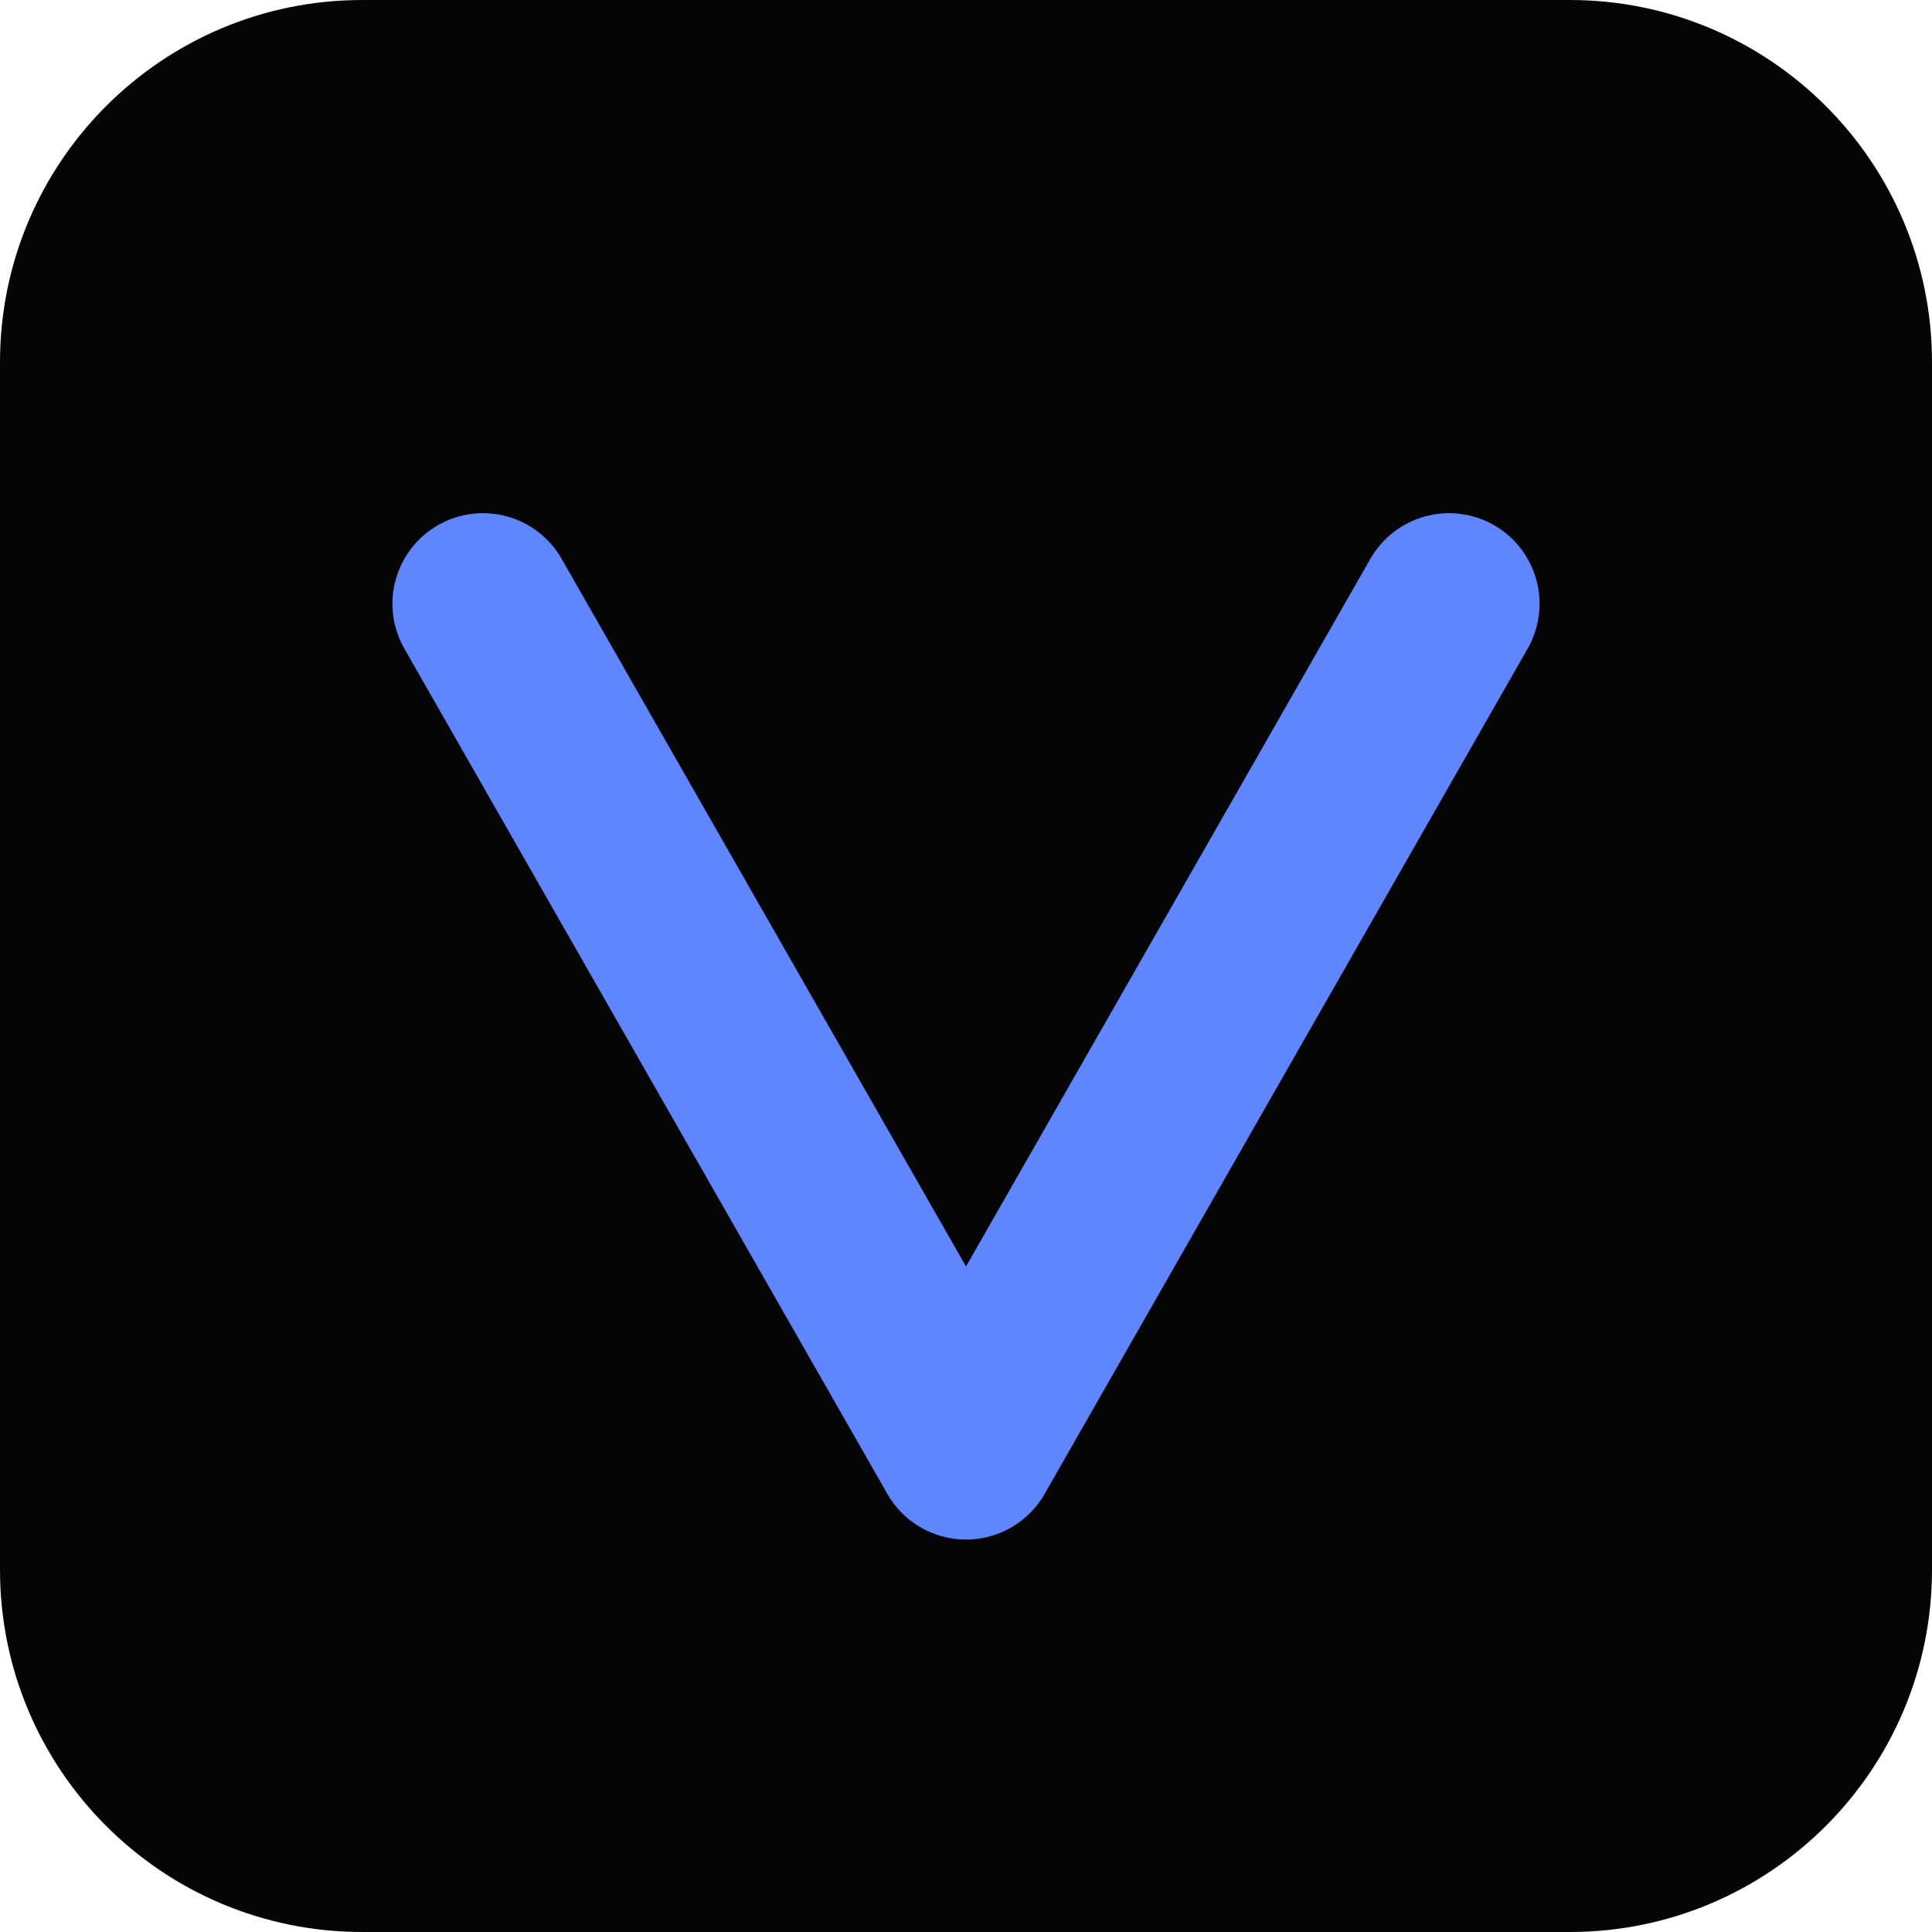
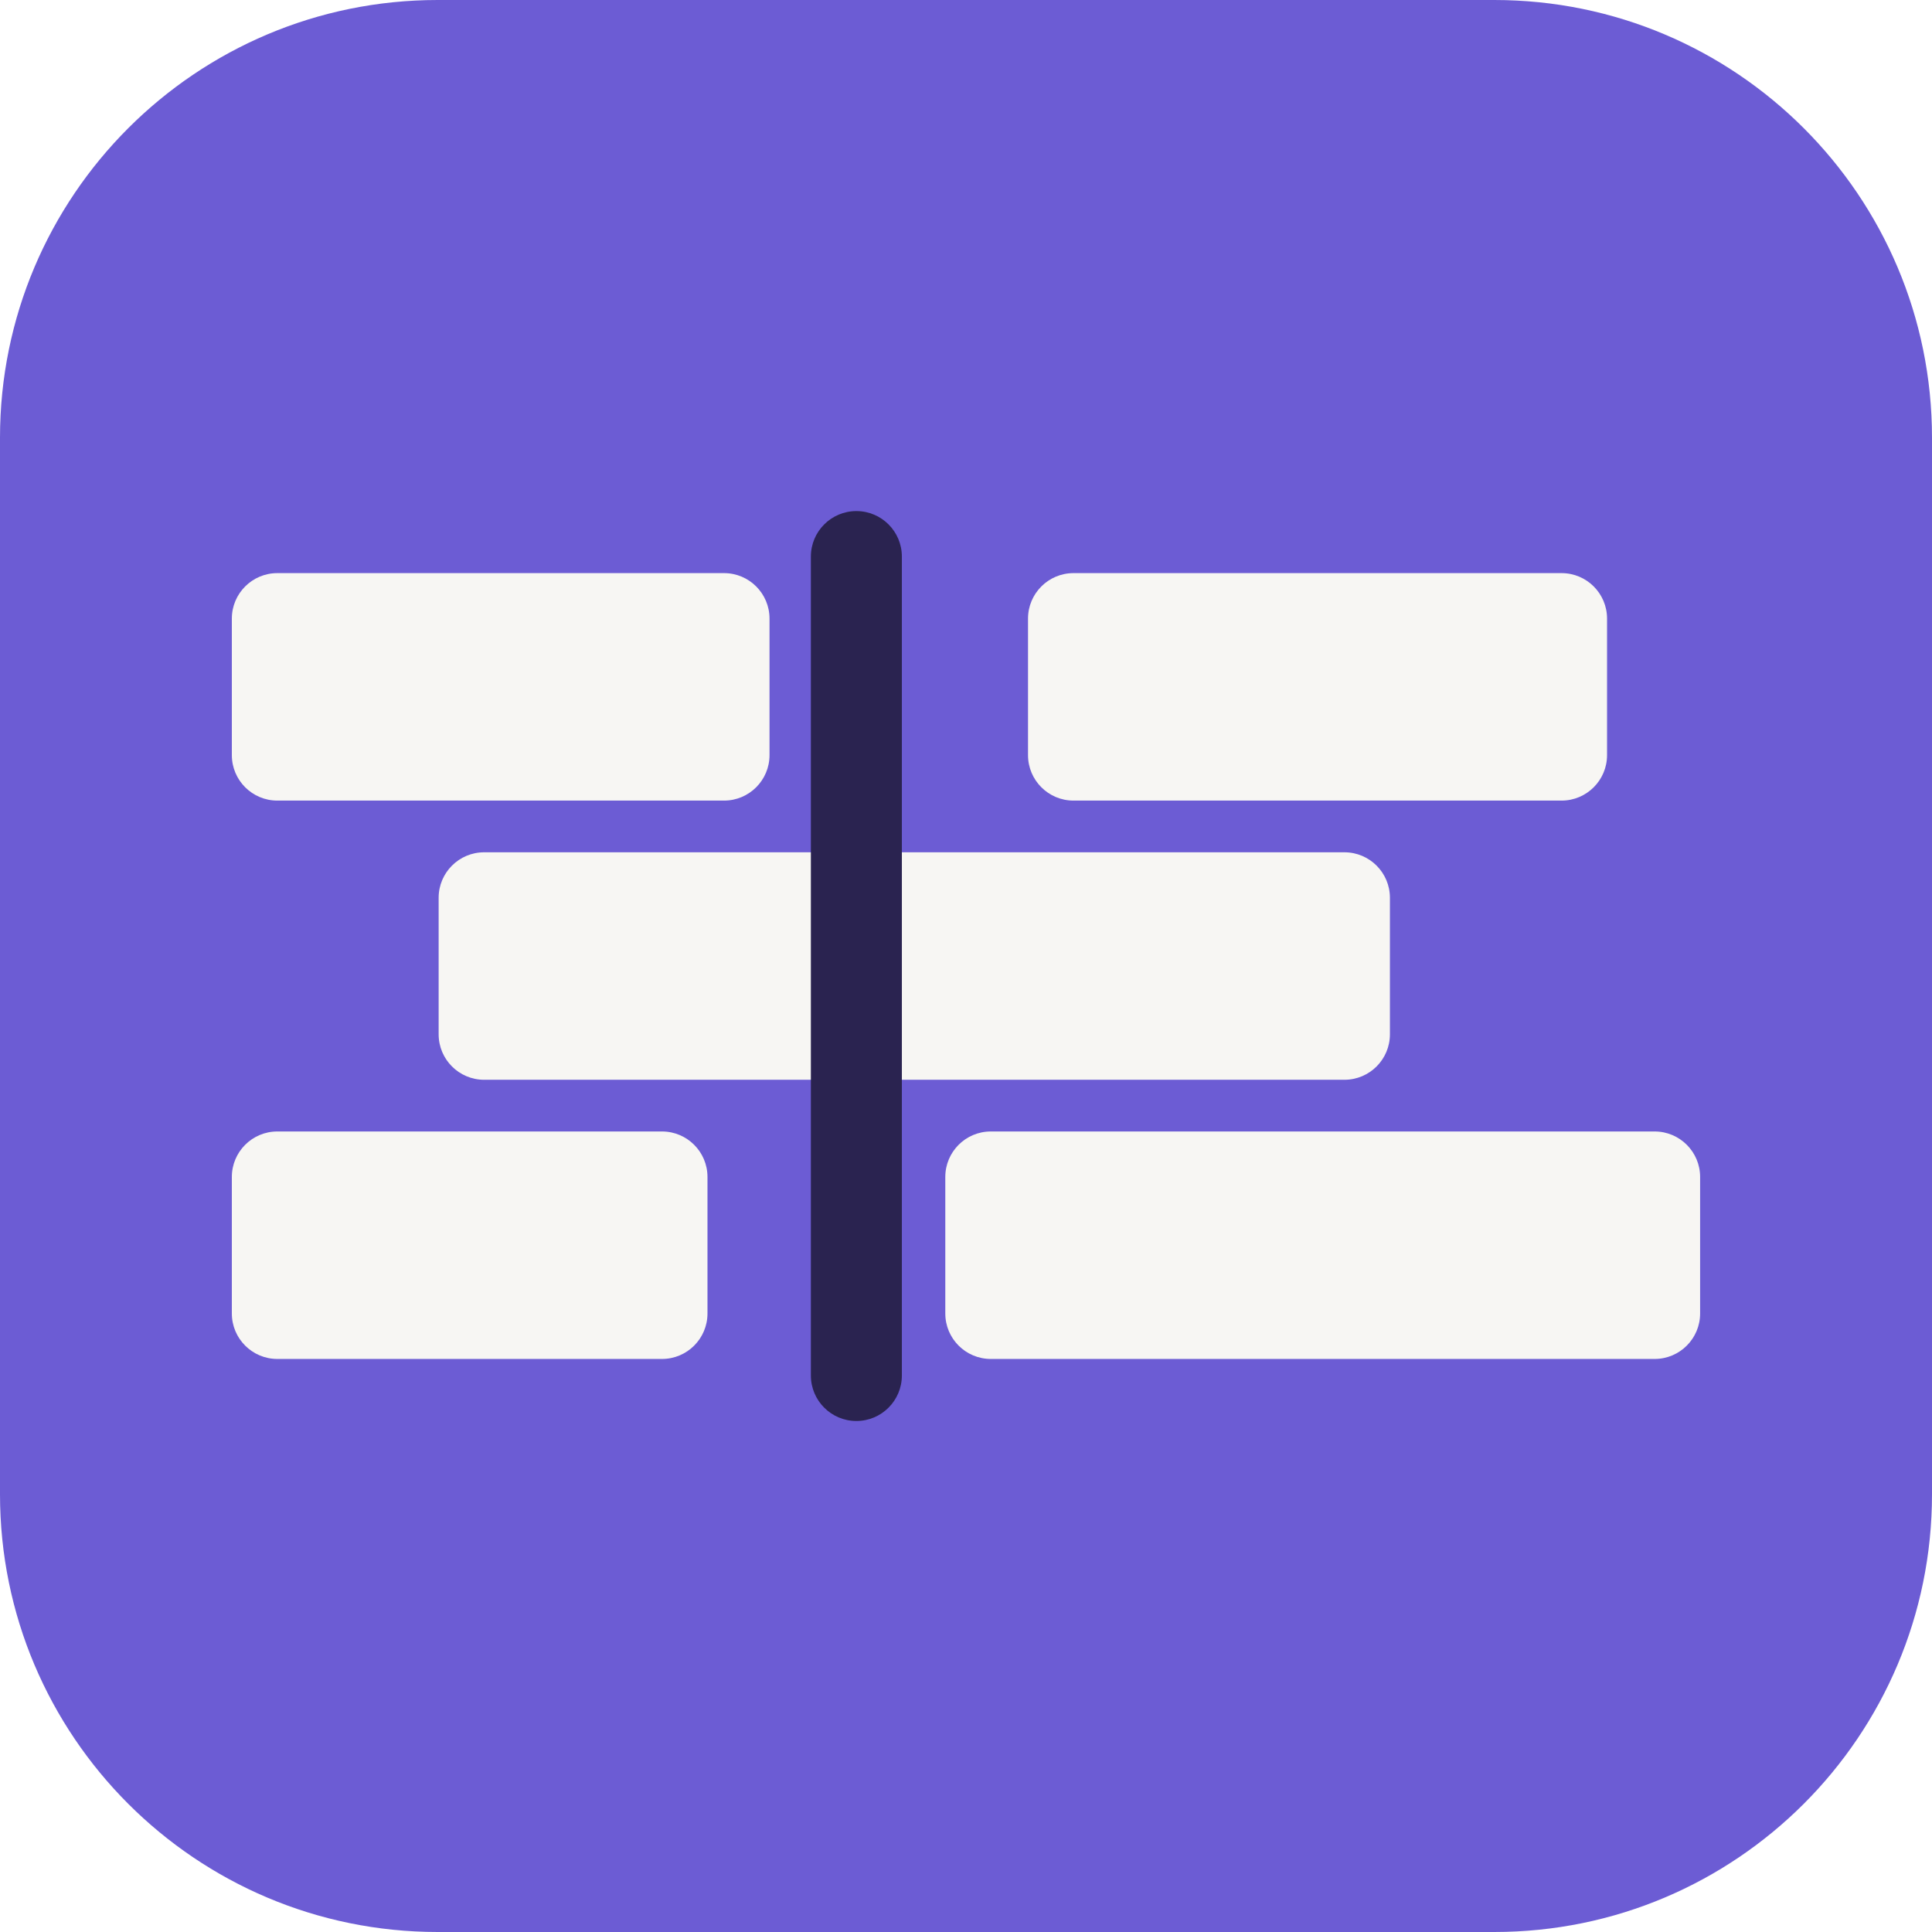
- <svg xmlns="http://www.w3.org/2000/svg" viewBox="0 0 32 32">
-   <rect width="32" height="32" rx="6" fill="#050505" />
-   <path d="M8 10 L16 24 L24 10" stroke="#5f86ff" stroke-width="3" fill="none" stroke-linecap="round" stroke-linejoin="round" />
+ <svg xmlns="http://www.w3.org/2000/svg" viewBox="0 0 64 64" fill="none">
+   <rect width="64" height="64" rx="14.5" fill="#6C5CD4" />
+   <g transform="translate(7.68 16.93) scale(1.3701)">
+     <rect x="0.00" y="1.50" width="13" height="5.5" rx="1.1" fill="#F7F6F3" />
+     <rect x="19.25" y="1.50" width="14" height="5.5" rx="1.1" fill="#F7F6F3" />
+     <rect x="5.00" y="8.25" width="23" height="5.5" rx="1.1" fill="#F7F6F3" />
+     <rect x="0.00" y="15.00" width="11.5" height="5.5" rx="1.1" fill="#F7F6F3" />
+     <rect x="17.25" y="15.00" width="18.25" height="5.5" rx="1.1" fill="#F7F6F3" />
+     <rect x="14.00" y="0" width="2.2" height="22" rx="1.1" fill="#2A2350" />
+   </g>
</svg>
